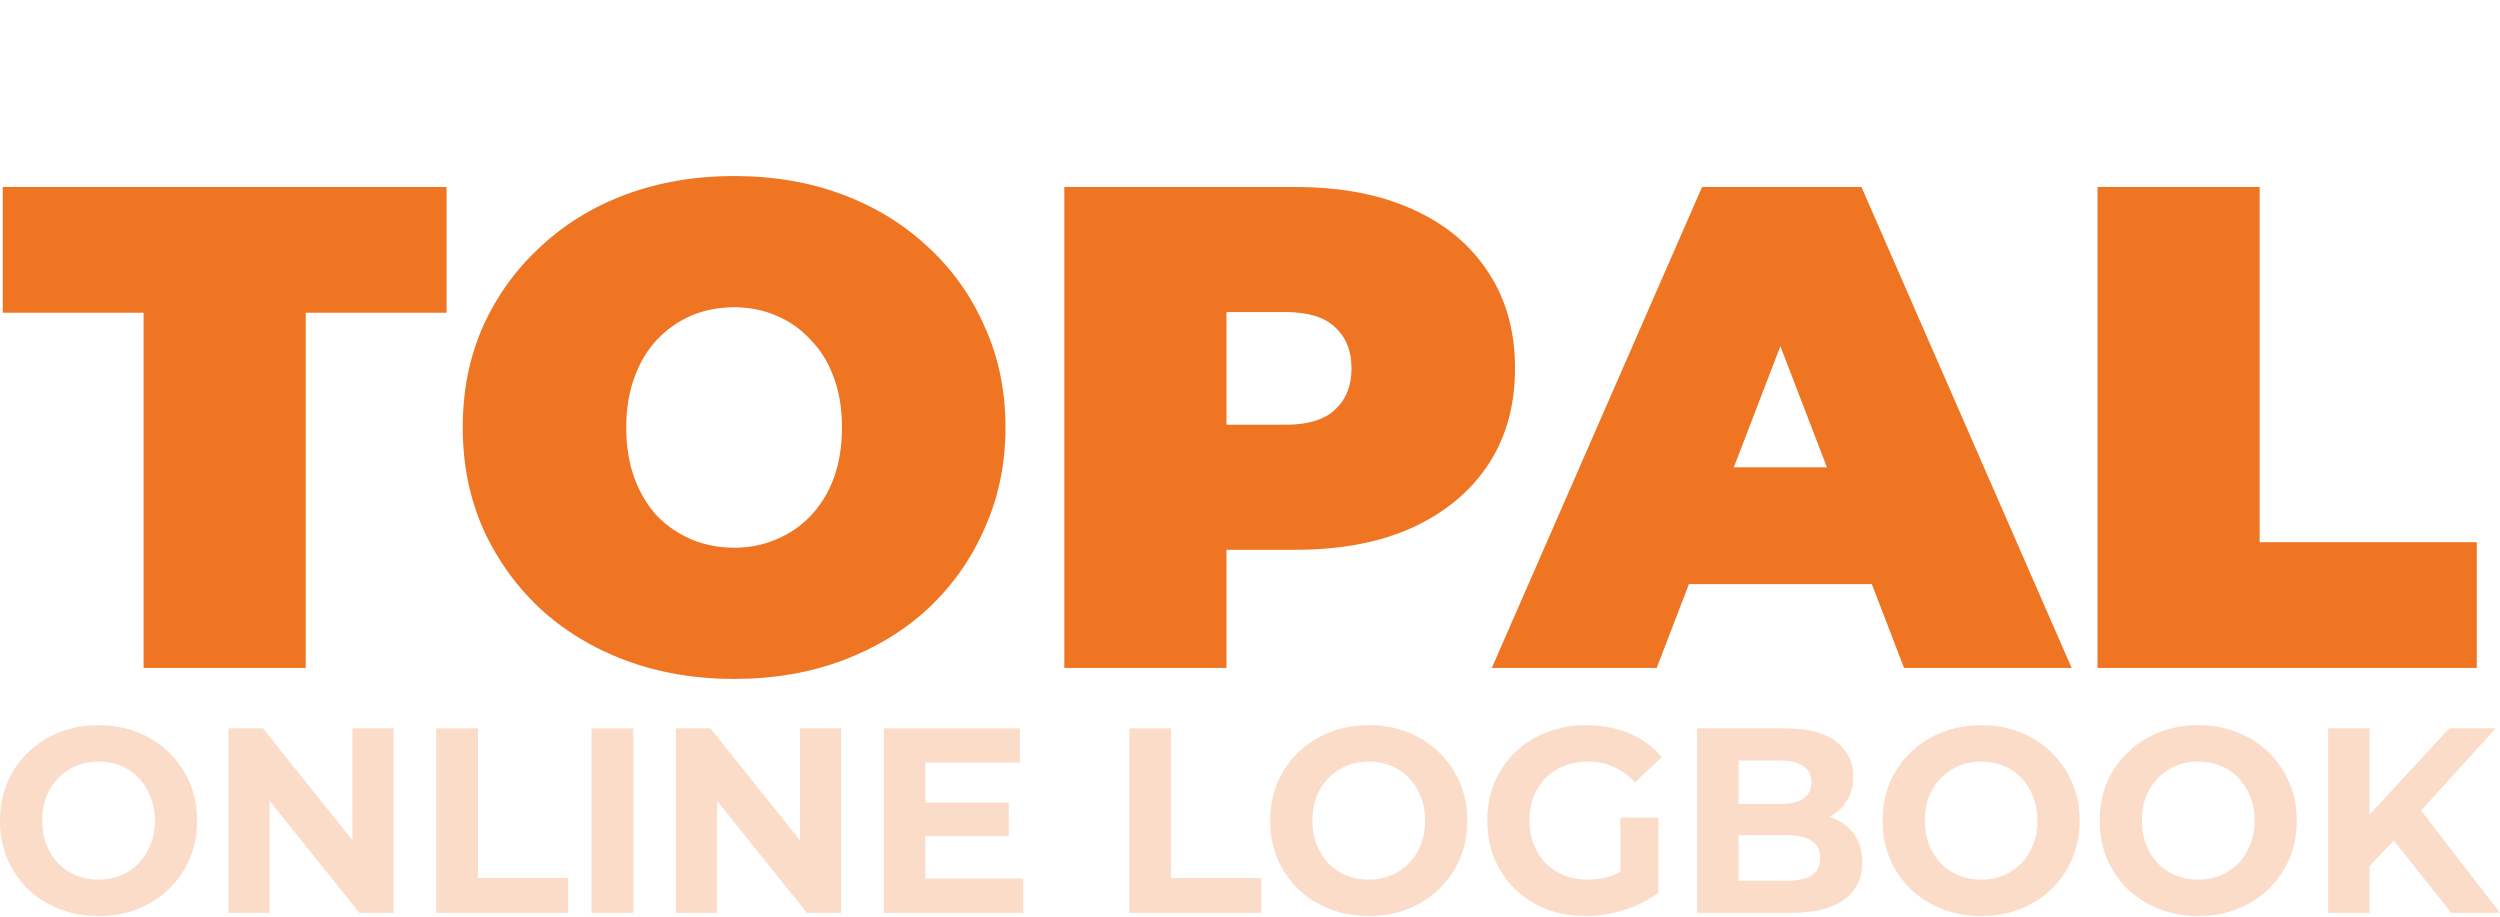
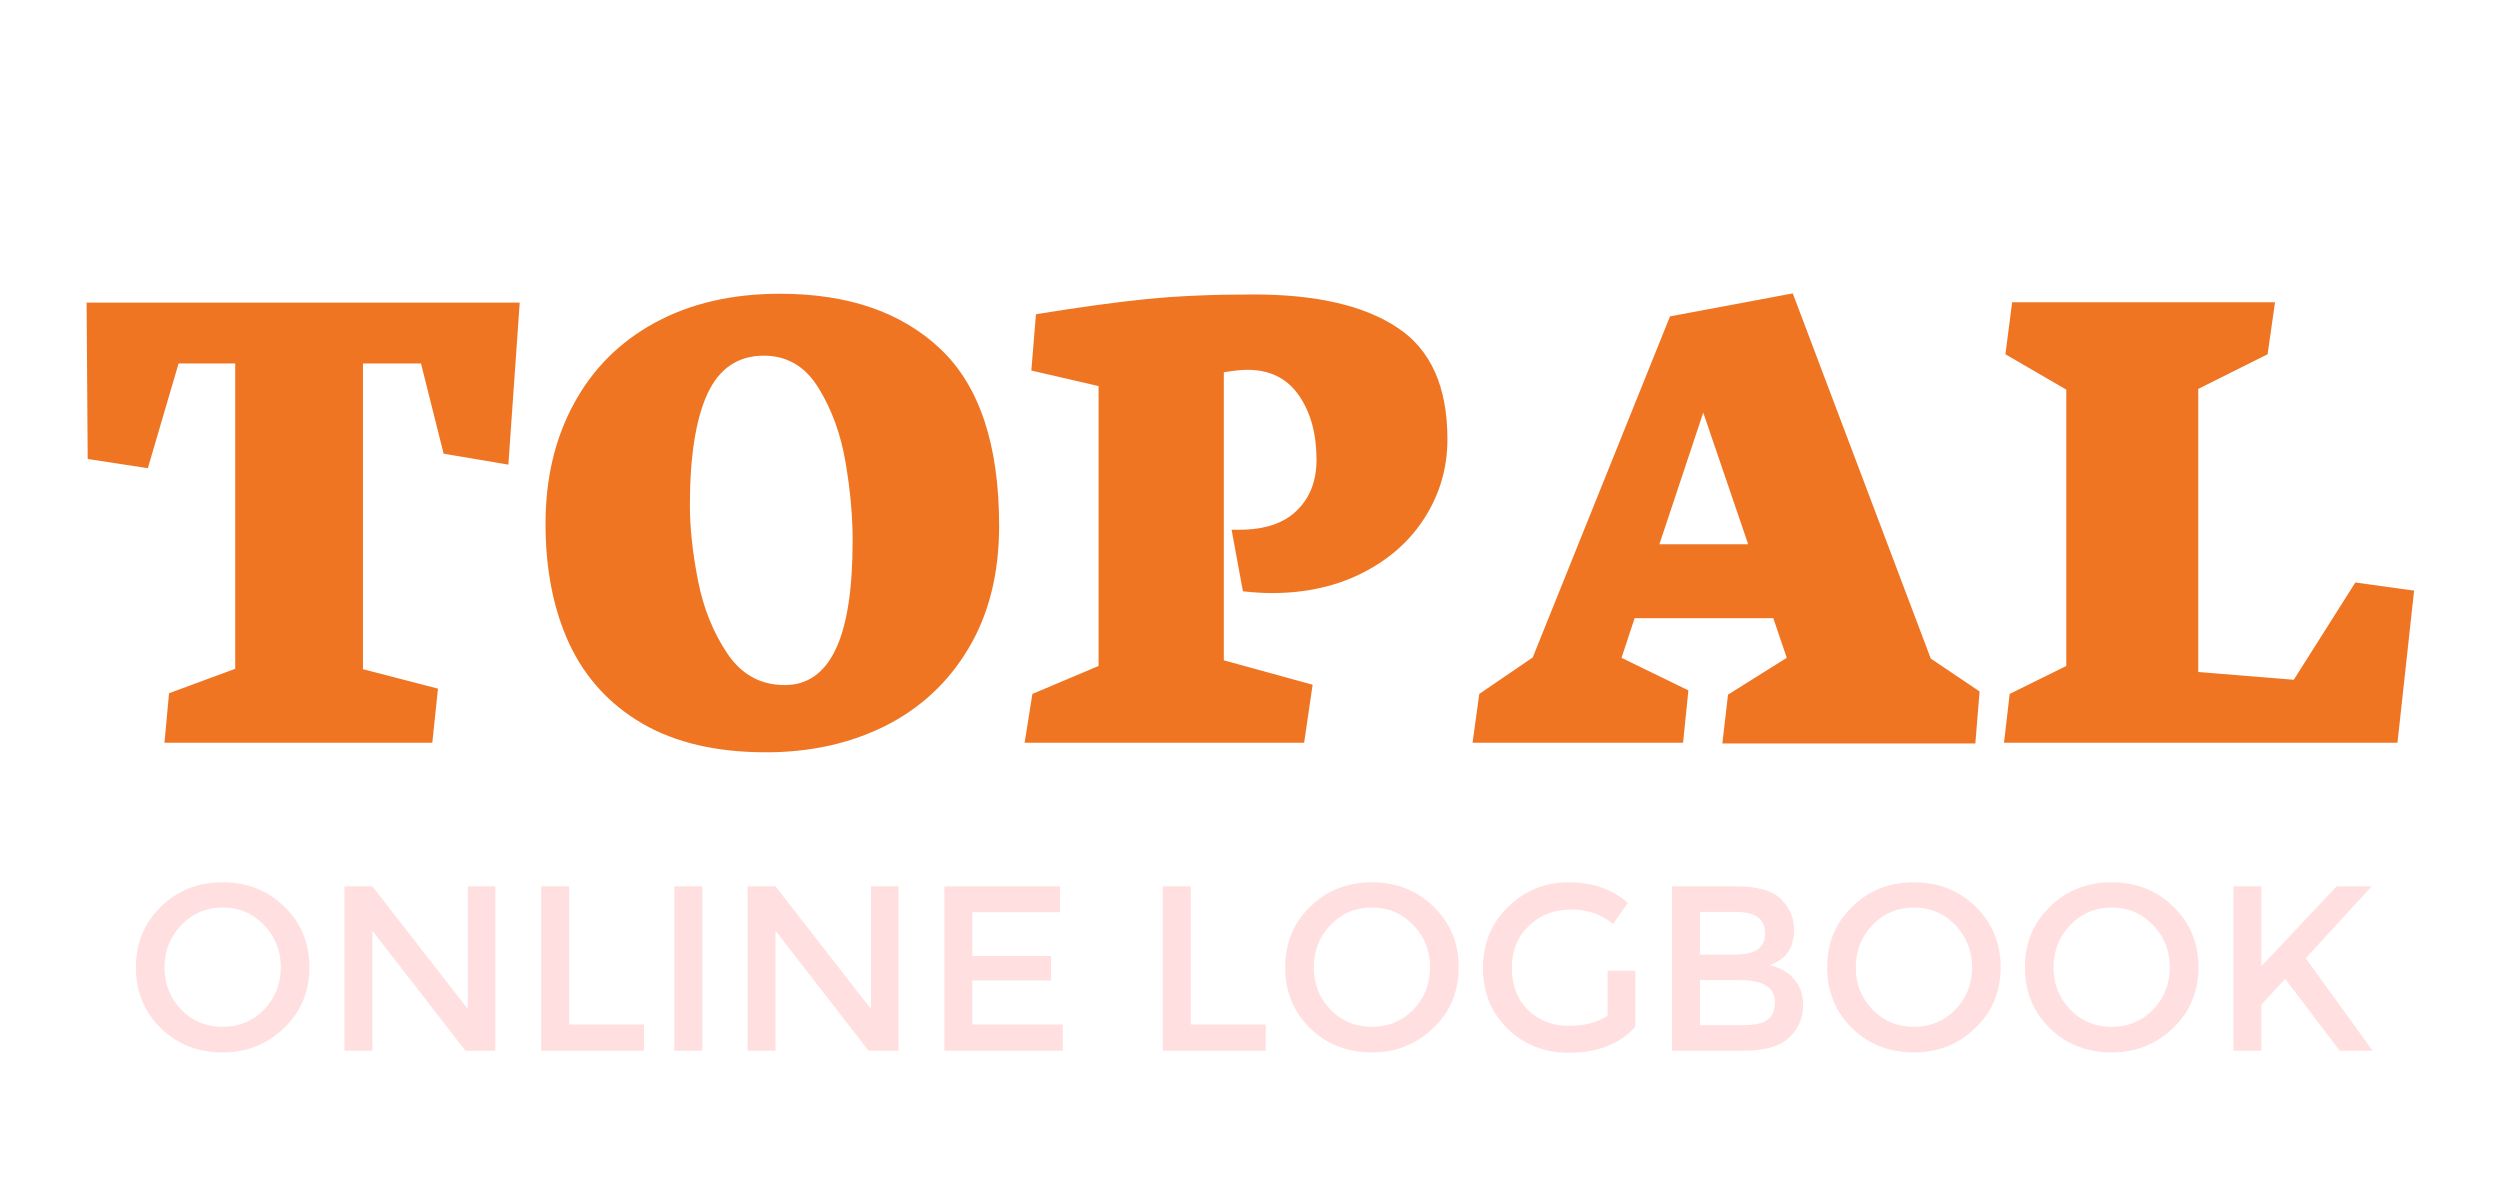
- <svg xmlns="http://www.w3.org/2000/svg" width="131" height="48" viewBox="0 0 131 48" fill="none">
-   <path d="M5.177 48C4.431 48 3.739 47.876 3.101 47.627C2.472 47.379 1.924 47.029 1.456 46.577C0.998 46.126 0.638 45.597 0.378 44.989C0.126 44.381 0 43.718 0 43C0 42.282 0.126 41.619 0.378 41.011C0.638 40.403 1.002 39.874 1.47 39.423C1.937 38.971 2.485 38.621 3.115 38.373C3.744 38.124 4.427 38 5.164 38C5.91 38 6.593 38.124 7.213 38.373C7.843 38.621 8.386 38.971 8.845 39.423C9.312 39.874 9.676 40.403 9.937 41.011C10.198 41.61 10.328 42.273 10.328 43C10.328 43.718 10.198 44.386 9.937 45.003C9.676 45.611 9.312 46.14 8.845 46.591C8.386 47.033 7.843 47.379 7.213 47.627C6.593 47.876 5.915 48 5.177 48ZM5.164 46.094C5.586 46.094 5.973 46.02 6.324 45.873C6.683 45.726 6.998 45.514 7.267 45.238C7.537 44.961 7.744 44.634 7.888 44.257C8.04 43.879 8.117 43.46 8.117 43C8.117 42.54 8.04 42.121 7.888 41.743C7.744 41.366 7.537 41.039 7.267 40.762C7.007 40.486 6.697 40.274 6.337 40.127C5.977 39.98 5.586 39.906 5.164 39.906C4.742 39.906 4.351 39.98 3.991 40.127C3.64 40.274 3.33 40.486 3.061 40.762C2.791 41.039 2.58 41.366 2.427 41.743C2.283 42.121 2.211 42.54 2.211 43C2.211 43.451 2.283 43.87 2.427 44.257C2.58 44.634 2.787 44.961 3.047 45.238C3.317 45.514 3.631 45.726 3.991 45.873C4.351 46.02 4.742 46.094 5.164 46.094Z" fill="#FBDCC8" />
-   <path d="M11.97 47.834V38.166H13.776L19.345 45.127H18.468V38.166H20.626V47.834H18.832L13.251 40.873H14.127V47.834H11.97Z" fill="#FBDCC8" />
-   <path d="M22.859 47.834V38.166H25.043V46.011H29.776V47.834H22.859Z" fill="#FBDCC8" />
-   <path d="M30.996 47.834V38.166H33.18V47.834H30.996Z" fill="#FBDCC8" />
-   <path d="M35.42 47.834V38.166H37.227L42.795 45.127H41.919V38.166H44.076V47.834H42.283L36.701 40.873H37.577V47.834H35.42Z" fill="#FBDCC8" />
-   <path d="M48.318 42.061H52.862V43.801H48.318V42.061ZM48.48 46.039H53.617V47.834H46.309V38.166H53.442V39.961H48.48V46.039Z" fill="#FBDCC8" />
-   <path d="M59.173 47.834V38.166H61.358V46.011H66.09V47.834H59.173Z" fill="#FBDCC8" />
-   <path d="M71.737 48C70.991 48 70.299 47.876 69.66 47.627C69.031 47.379 68.483 47.029 68.016 46.577C67.557 46.126 67.198 45.597 66.937 44.989C66.685 44.381 66.559 43.718 66.559 43C66.559 42.282 66.685 41.619 66.937 41.011C67.198 40.403 67.562 39.874 68.029 39.423C68.496 38.971 69.045 38.621 69.674 38.373C70.303 38.124 70.986 38 71.723 38C72.469 38 73.153 38.124 73.773 38.373C74.402 38.621 74.946 38.971 75.404 39.423C75.872 39.874 76.236 40.403 76.496 41.011C76.757 41.61 76.887 42.273 76.887 43C76.887 43.718 76.757 44.386 76.496 45.003C76.236 45.611 75.872 46.14 75.404 46.591C74.946 47.033 74.402 47.379 73.773 47.627C73.153 47.876 72.474 48 71.737 48ZM71.723 46.094C72.146 46.094 72.532 46.02 72.883 45.873C73.243 45.726 73.557 45.514 73.827 45.238C74.096 44.961 74.303 44.634 74.447 44.257C74.6 43.879 74.676 43.46 74.676 43C74.676 42.54 74.6 42.121 74.447 41.743C74.303 41.366 74.096 41.039 73.827 40.762C73.566 40.486 73.256 40.274 72.896 40.127C72.537 39.98 72.146 39.906 71.723 39.906C71.301 39.906 70.91 39.98 70.55 40.127C70.2 40.274 69.89 40.486 69.62 40.762C69.35 41.039 69.139 41.366 68.986 41.743C68.843 42.121 68.771 42.54 68.771 43C68.771 43.451 68.843 43.87 68.986 44.257C69.139 44.634 69.346 44.961 69.606 45.238C69.876 45.514 70.191 45.726 70.55 45.873C70.91 46.02 71.301 46.094 71.723 46.094Z" fill="#FBDCC8" />
-   <path d="M83.086 48C82.34 48 81.653 47.88 81.023 47.641C80.403 47.392 79.859 47.042 79.392 46.591C78.933 46.14 78.574 45.611 78.313 45.003C78.061 44.395 77.936 43.727 77.936 43C77.936 42.273 78.061 41.605 78.313 40.997C78.574 40.389 78.938 39.86 79.405 39.409C79.873 38.958 80.421 38.612 81.05 38.373C81.68 38.124 82.372 38 83.127 38C83.963 38 84.713 38.143 85.378 38.428C86.052 38.714 86.619 39.128 87.077 39.671L85.675 40.997C85.333 40.629 84.96 40.357 84.556 40.182C84.151 39.998 83.711 39.906 83.234 39.906C82.776 39.906 82.358 39.98 81.981 40.127C81.603 40.274 81.275 40.486 80.996 40.762C80.727 41.039 80.516 41.366 80.363 41.743C80.219 42.121 80.147 42.54 80.147 43C80.147 43.451 80.219 43.866 80.363 44.243C80.516 44.621 80.727 44.952 80.996 45.238C81.275 45.514 81.599 45.726 81.967 45.873C82.345 46.02 82.758 46.094 83.208 46.094C83.639 46.094 84.057 46.025 84.462 45.887C84.875 45.739 85.275 45.495 85.662 45.155L86.902 46.771C86.39 47.167 85.792 47.471 85.109 47.682C84.434 47.894 83.76 48 83.086 48ZM84.906 46.481V42.848H86.902V46.771L84.906 46.481Z" fill="#FBDCC8" />
-   <path d="M88.931 47.834V38.166H93.542C94.729 38.166 95.618 38.396 96.212 38.856C96.814 39.317 97.115 39.925 97.115 40.68C97.115 41.186 96.994 41.628 96.751 42.005C96.508 42.374 96.176 42.659 95.753 42.862C95.331 43.065 94.846 43.166 94.297 43.166L94.553 42.599C95.147 42.599 95.672 42.701 96.131 42.903C96.589 43.097 96.944 43.387 97.196 43.773C97.457 44.16 97.587 44.634 97.587 45.196C97.587 46.025 97.268 46.674 96.63 47.144C95.992 47.604 95.052 47.834 93.812 47.834H88.931ZM91.102 46.149H93.65C94.216 46.149 94.643 46.057 94.931 45.873C95.228 45.68 95.376 45.376 95.376 44.961C95.376 44.556 95.228 44.257 94.931 44.063C94.643 43.861 94.216 43.76 93.65 43.76H90.94V42.13H93.272C93.803 42.13 94.207 42.038 94.486 41.854C94.774 41.66 94.917 41.37 94.917 40.983C94.917 40.606 94.774 40.325 94.486 40.141C94.207 39.947 93.803 39.851 93.272 39.851H91.102V46.149Z" fill="#FBDCC8" />
-   <path d="M103.825 48C103.079 48 102.387 47.876 101.749 47.627C101.119 47.379 100.571 47.029 100.104 46.577C99.645 46.126 99.286 45.597 99.025 44.989C98.773 44.381 98.647 43.718 98.647 43C98.647 42.282 98.773 41.619 99.025 41.011C99.286 40.403 99.65 39.874 100.117 39.423C100.585 38.971 101.133 38.621 101.762 38.373C102.391 38.124 103.074 38 103.811 38C104.558 38 105.241 38.124 105.861 38.373C106.49 38.621 107.034 38.971 107.492 39.423C107.96 39.874 108.324 40.403 108.584 41.011C108.845 41.61 108.975 42.273 108.975 43C108.975 43.718 108.845 44.386 108.584 45.003C108.324 45.611 107.96 46.14 107.492 46.591C107.034 47.033 106.49 47.379 105.861 47.627C105.241 47.876 104.562 48 103.825 48ZM103.811 46.094C104.234 46.094 104.62 46.02 104.971 45.873C105.331 45.726 105.645 45.514 105.915 45.238C106.184 44.961 106.391 44.634 106.535 44.257C106.688 43.879 106.764 43.46 106.764 43C106.764 42.54 106.688 42.121 106.535 41.743C106.391 41.366 106.184 41.039 105.915 40.762C105.654 40.486 105.344 40.274 104.984 40.127C104.625 39.98 104.234 39.906 103.811 39.906C103.389 39.906 102.998 39.98 102.638 40.127C102.288 40.274 101.978 40.486 101.708 40.762C101.438 41.039 101.227 41.366 101.074 41.743C100.931 42.121 100.859 42.54 100.859 43C100.859 43.451 100.931 43.87 101.074 44.257C101.227 44.634 101.434 44.961 101.695 45.238C101.964 45.514 102.279 45.726 102.638 45.873C102.998 46.02 103.389 46.094 103.811 46.094Z" fill="#FBDCC8" />
-   <path d="M115.201 48C114.455 48 113.763 47.876 113.125 47.627C112.496 47.379 111.947 47.029 111.48 46.577C111.022 46.126 110.662 45.597 110.401 44.989C110.15 44.381 110.024 43.718 110.024 43C110.024 42.282 110.15 41.619 110.401 41.011C110.662 40.403 111.026 39.874 111.493 39.423C111.961 38.971 112.509 38.621 113.138 38.373C113.768 38.124 114.451 38 115.188 38C115.934 38 116.617 38.124 117.237 38.373C117.866 38.621 118.41 38.971 118.869 39.423C119.336 39.874 119.7 40.403 119.961 41.011C120.221 41.61 120.352 42.273 120.352 43C120.352 43.718 120.221 44.386 119.961 45.003C119.7 45.611 119.336 46.14 118.869 46.591C118.41 47.033 117.866 47.379 117.237 47.627C116.617 47.876 115.938 48 115.201 48ZM115.188 46.094C115.61 46.094 115.997 46.02 116.347 45.873C116.707 45.726 117.021 45.514 117.291 45.238C117.561 44.961 117.768 44.634 117.911 44.257C118.064 43.879 118.141 43.46 118.141 43C118.141 42.54 118.064 42.121 117.911 41.743C117.768 41.366 117.561 41.039 117.291 40.762C117.03 40.486 116.72 40.274 116.361 40.127C116.001 39.98 115.61 39.906 115.188 39.906C114.765 39.906 114.374 39.98 114.015 40.127C113.664 40.274 113.354 40.486 113.084 40.762C112.815 41.039 112.604 41.366 112.451 41.743C112.307 42.121 112.235 42.54 112.235 43C112.235 43.451 112.307 43.87 112.451 44.257C112.604 44.634 112.81 44.961 113.071 45.238C113.341 45.514 113.655 45.726 114.015 45.873C114.374 46.02 114.765 46.094 115.188 46.094Z" fill="#FBDCC8" />
-   <path d="M123.948 45.624L123.827 43.041L128.344 38.166H130.771L126.699 42.655L125.485 43.981L123.948 45.624ZM121.993 47.834V38.166H124.164V47.834H121.993ZM128.452 47.834L125.094 43.621L126.524 42.033L131 47.834H128.452Z" fill="#FBDCC8" />
-   <path d="M7.524 35V16.388H0.144V9.8H23.4V16.388H16.02V35H7.524ZM38.467 35.576C36.427 35.576 34.531 35.252 32.779 34.604C31.051 33.956 29.551 33.044 28.279 31.868C27.007 30.668 26.011 29.264 25.291 27.656C24.595 26.048 24.247 24.296 24.247 22.4C24.247 20.48 24.595 18.728 25.291 17.144C26.011 15.536 27.007 14.144 28.279 12.968C29.551 11.768 31.051 10.844 32.779 10.196C34.531 9.548 36.427 9.224 38.467 9.224C40.531 9.224 42.427 9.548 44.155 10.196C45.883 10.844 47.383 11.768 48.655 12.968C49.927 14.144 50.911 15.536 51.607 17.144C52.327 18.728 52.687 20.48 52.687 22.4C52.687 24.296 52.327 26.048 51.607 27.656C50.911 29.264 49.927 30.668 48.655 31.868C47.383 33.044 45.883 33.956 44.155 34.604C42.427 35.252 40.531 35.576 38.467 35.576ZM38.467 28.7C39.259 28.7 39.991 28.556 40.663 28.268C41.359 27.98 41.959 27.572 42.463 27.044C42.991 26.492 43.399 25.832 43.687 25.064C43.975 24.272 44.119 23.384 44.119 22.4C44.119 21.416 43.975 20.54 43.687 19.772C43.399 18.98 42.991 18.32 42.463 17.792C41.959 17.24 41.359 16.82 40.663 16.532C39.991 16.244 39.259 16.1 38.467 16.1C37.675 16.1 36.931 16.244 36.235 16.532C35.563 16.82 34.963 17.24 34.435 17.792C33.931 18.32 33.535 18.98 33.247 19.772C32.959 20.54 32.815 21.416 32.815 22.4C32.815 23.384 32.959 24.272 33.247 25.064C33.535 25.832 33.931 26.492 34.435 27.044C34.963 27.572 35.563 27.98 36.235 28.268C36.931 28.556 37.675 28.7 38.467 28.7ZM55.771 35V9.8H67.903C70.255 9.8 72.283 10.184 73.987 10.952C75.715 11.72 77.047 12.824 77.983 14.264C78.919 15.68 79.387 17.36 79.387 19.304C79.387 21.248 78.919 22.928 77.983 24.344C77.047 25.76 75.715 26.864 73.987 27.656C72.283 28.424 70.255 28.808 67.903 28.808H60.487L64.267 25.172V35H55.771ZM64.267 26.108L60.487 22.256H67.363C68.539 22.256 69.403 21.992 69.955 21.464C70.531 20.936 70.819 20.216 70.819 19.304C70.819 18.392 70.531 17.672 69.955 17.144C69.403 16.616 68.539 16.352 67.363 16.352H60.487L64.267 12.5V26.108ZM78.171 35L89.188 9.8H97.54L108.555 35H99.772L91.635 13.832H94.948L86.811 35H78.171ZM84.724 30.608L86.883 24.488H98.475L100.635 30.608H84.724ZM109.911 35V9.8H118.407V28.412H129.783V35H109.911Z" fill="#EF7523" />
+ <svg xmlns="http://www.w3.org/2000/svg" width="138" height="65" viewBox="0 0 138 65" fill="none">
+   <path d="M12.291 50.095C11.387 50.095 10.627 50.416 10.008 51.06C9.39 51.703 9.08 52.483 9.08 53.398C9.08 54.313 9.39 55.093 10.008 55.736C10.627 56.367 11.387 56.682 12.291 56.682C13.194 56.682 13.954 56.367 14.573 55.736C15.192 55.093 15.501 54.313 15.501 53.398C15.501 52.483 15.192 51.703 14.573 51.06C13.954 50.416 13.194 50.095 12.291 50.095ZM12.291 58.093C10.93 58.093 9.792 57.647 8.876 56.757C7.961 55.854 7.503 54.734 7.503 53.398C7.503 52.062 7.961 50.949 8.876 50.058C9.792 49.155 10.93 48.703 12.291 48.703C13.652 48.703 14.79 49.155 15.705 50.058C16.62 50.949 17.078 52.062 17.078 53.398C17.078 54.734 16.614 55.847 15.687 56.738C14.759 57.641 13.627 58.093 12.291 58.093ZM25.823 48.926H27.345V58H25.693L20.553 51.375V58H19.013V48.926H20.553L25.823 55.699V48.926ZM29.876 58V48.926H31.416V56.553H35.554V58H29.876ZM37.224 48.926H38.764V58H37.224V48.926ZM48.077 48.926H49.599V58H47.947L42.807 51.375V58H41.267V48.926H42.807L48.077 55.699V48.926ZM58.514 48.926V50.355H53.67V52.767H58.013V54.122H53.67V56.553H58.662V58H52.13V48.926H58.514ZM64.189 58V48.926H65.729V56.553H69.867V58H64.189ZM75.73 50.095C74.827 50.095 74.066 50.416 73.448 51.06C72.829 51.703 72.52 52.483 72.52 53.398C72.52 54.313 72.829 55.093 73.448 55.736C74.066 56.367 74.827 56.682 75.73 56.682C76.633 56.682 77.394 56.367 78.013 55.736C78.631 55.093 78.94 54.313 78.94 53.398C78.94 52.483 78.631 51.703 78.013 51.06C77.394 50.416 76.633 50.095 75.73 50.095ZM75.73 58.093C74.369 58.093 73.231 57.647 72.316 56.757C71.4 55.854 70.942 54.734 70.942 53.398C70.942 52.062 71.4 50.949 72.316 50.058C73.231 49.155 74.369 48.703 75.73 48.703C77.091 48.703 78.229 49.155 79.144 50.058C80.06 50.949 80.518 52.062 80.518 53.398C80.518 54.734 80.054 55.847 79.126 56.738C78.198 57.641 77.066 58.093 75.73 58.093ZM88.743 53.584H90.265V56.682C89.411 57.635 88.186 58.111 86.59 58.111C85.242 58.111 84.116 57.666 83.213 56.775C82.31 55.885 81.859 54.771 81.859 53.435C81.859 52.099 82.316 50.979 83.232 50.076C84.159 49.161 85.279 48.703 86.59 48.703C87.902 48.703 88.99 49.08 89.856 49.835L89.04 51.004C88.409 50.472 87.636 50.206 86.72 50.206C85.793 50.206 85.013 50.509 84.382 51.115C83.764 51.709 83.454 52.483 83.454 53.435C83.454 54.388 83.751 55.161 84.345 55.755C84.951 56.336 85.7 56.627 86.59 56.627C87.456 56.627 88.174 56.441 88.743 56.07V53.584ZM92.296 58V48.926H95.822C97.096 48.926 97.962 49.198 98.42 49.742C98.828 50.2 99.032 50.726 99.032 51.32C99.032 52.037 98.809 52.569 98.364 52.916C98.216 53.027 97.993 53.151 97.696 53.287C98.265 53.41 98.71 53.664 99.032 54.047C99.366 54.431 99.533 54.907 99.533 55.476C99.533 56.194 99.273 56.794 98.754 57.276C98.247 57.759 97.418 58 96.267 58H92.296ZM93.836 52.693H95.766C96.879 52.693 97.436 52.316 97.436 51.561C97.436 51.128 97.3 50.819 97.028 50.633C96.768 50.435 96.354 50.336 95.785 50.336H93.836V52.693ZM93.836 56.59H96.23C96.824 56.59 97.263 56.497 97.548 56.311C97.832 56.113 97.974 55.779 97.974 55.309C97.974 54.505 97.331 54.103 96.044 54.103H93.836V56.59ZM105.648 50.095C104.745 50.095 103.984 50.416 103.366 51.06C102.747 51.703 102.438 52.483 102.438 53.398C102.438 54.313 102.747 55.093 103.366 55.736C103.984 56.367 104.745 56.682 105.648 56.682C106.551 56.682 107.312 56.367 107.931 55.736C108.549 55.093 108.858 54.313 108.858 53.398C108.858 52.483 108.549 51.703 107.931 51.06C107.312 50.416 106.551 50.095 105.648 50.095ZM105.648 58.093C104.287 58.093 103.149 57.647 102.234 56.757C101.318 55.854 100.86 54.734 100.86 53.398C100.86 52.062 101.318 50.949 102.234 50.058C103.149 49.155 104.287 48.703 105.648 48.703C107.009 48.703 108.147 49.155 109.062 50.058C109.978 50.949 110.436 52.062 110.436 53.398C110.436 54.734 109.972 55.847 109.044 56.738C108.116 57.641 106.984 58.093 105.648 58.093ZM116.564 50.095C115.661 50.095 114.9 50.416 114.282 51.06C113.663 51.703 113.354 52.483 113.354 53.398C113.354 54.313 113.663 55.093 114.282 55.736C114.9 56.367 115.661 56.682 116.564 56.682C117.467 56.682 118.228 56.367 118.847 55.736C119.465 55.093 119.774 54.313 119.774 53.398C119.774 52.483 119.465 51.703 118.847 51.06C118.228 50.416 117.467 50.095 116.564 50.095ZM116.564 58.093C115.203 58.093 114.065 57.647 113.15 56.757C112.234 55.854 111.776 54.734 111.776 53.398C111.776 52.062 112.234 50.949 113.15 50.058C114.065 49.155 115.203 48.703 116.564 48.703C117.925 48.703 119.063 49.155 119.979 50.058C120.894 50.949 121.352 52.062 121.352 53.398C121.352 54.734 120.888 55.847 119.96 56.738C119.032 57.641 117.9 58.093 116.564 58.093ZM123.286 48.926H124.826V53.342L128.983 48.926H130.913L127.276 52.897L130.969 58H129.15L126.144 54.029L124.826 55.458V58H123.286V48.926Z" fill="#FFDFDF" />
+   <path d="M4.84 25.336L4.781 16.703H28.688L28.062 25.648L24.488 25.043L23.238 20.062H20.035V36.938L24.176 38.012L23.863 41H9.078L9.332 38.266L12.984 36.918V20.062H9.859L8.16 25.844L4.84 25.336ZM48.844 40.082C46.904 41.046 44.716 41.527 42.281 41.527C39.56 41.527 37.288 41 35.465 39.945C33.655 38.891 32.307 37.419 31.422 35.531C30.549 33.643 30.113 31.436 30.113 28.91C30.113 26.41 30.634 24.203 31.676 22.289C32.717 20.362 34.208 18.871 36.148 17.816C38.102 16.749 40.406 16.215 43.062 16.215C46.825 16.215 49.781 17.237 51.93 19.281C54.078 21.326 55.152 24.574 55.152 29.027C55.152 31.658 54.586 33.917 53.453 35.805C52.333 37.68 50.797 39.105 48.844 40.082ZM45.191 21.43C44.462 20.232 43.453 19.633 42.164 19.633C40.732 19.633 39.69 20.342 39.039 21.762C38.401 23.168 38.082 25.212 38.082 27.895C38.082 29.145 38.232 30.531 38.531 32.055C38.831 33.578 39.371 34.919 40.152 36.078C40.934 37.237 41.988 37.816 43.316 37.816C44.553 37.816 45.484 37.172 46.109 35.883C46.747 34.581 47.066 32.556 47.066 29.809C47.066 28.494 46.936 27.068 46.676 25.531C46.415 23.982 45.921 22.615 45.191 21.43ZM72.457 37.797L71.988 41H56.559L56.988 38.305L60.641 36.762V21.312L56.93 20.453L57.184 17.348C59.579 16.957 61.617 16.677 63.297 16.508C64.99 16.338 66.956 16.254 69.195 16.254C72.659 16.254 75.309 16.866 77.144 18.09C78.981 19.301 79.898 21.352 79.898 24.242C79.898 25.805 79.488 27.237 78.668 28.539C77.861 29.828 76.721 30.85 75.25 31.605C73.779 32.361 72.092 32.738 70.191 32.738C69.749 32.738 69.221 32.706 68.609 32.641L67.984 29.242H68.394C69.801 29.242 70.862 28.891 71.578 28.188C72.307 27.484 72.672 26.547 72.672 25.375C72.672 23.943 72.346 22.758 71.695 21.82C71.044 20.883 70.1 20.414 68.863 20.414C68.512 20.414 68.076 20.46 67.555 20.551V36.449L72.457 37.797ZM92.906 41H81.285L81.656 38.305L84.606 36.293L92.184 17.465L98.961 16.195L106.578 36.352L109.273 38.168L109.039 41.039H95.074L95.387 38.344L98.629 36.312L97.887 34.125H90.231L89.508 36.312L93.199 38.109L92.906 41ZM94.019 22.777L91.598 30.043H96.5L94.019 22.777ZM132.34 41H110.621L110.934 38.305L114.059 36.762V21.508L110.699 19.555L111.07 16.684H125.582L125.172 19.555L121.344 21.469V37.094L126.617 37.523L130.016 32.152L133.258 32.602L132.34 41Z" fill="#EF7523" />
</svg>
